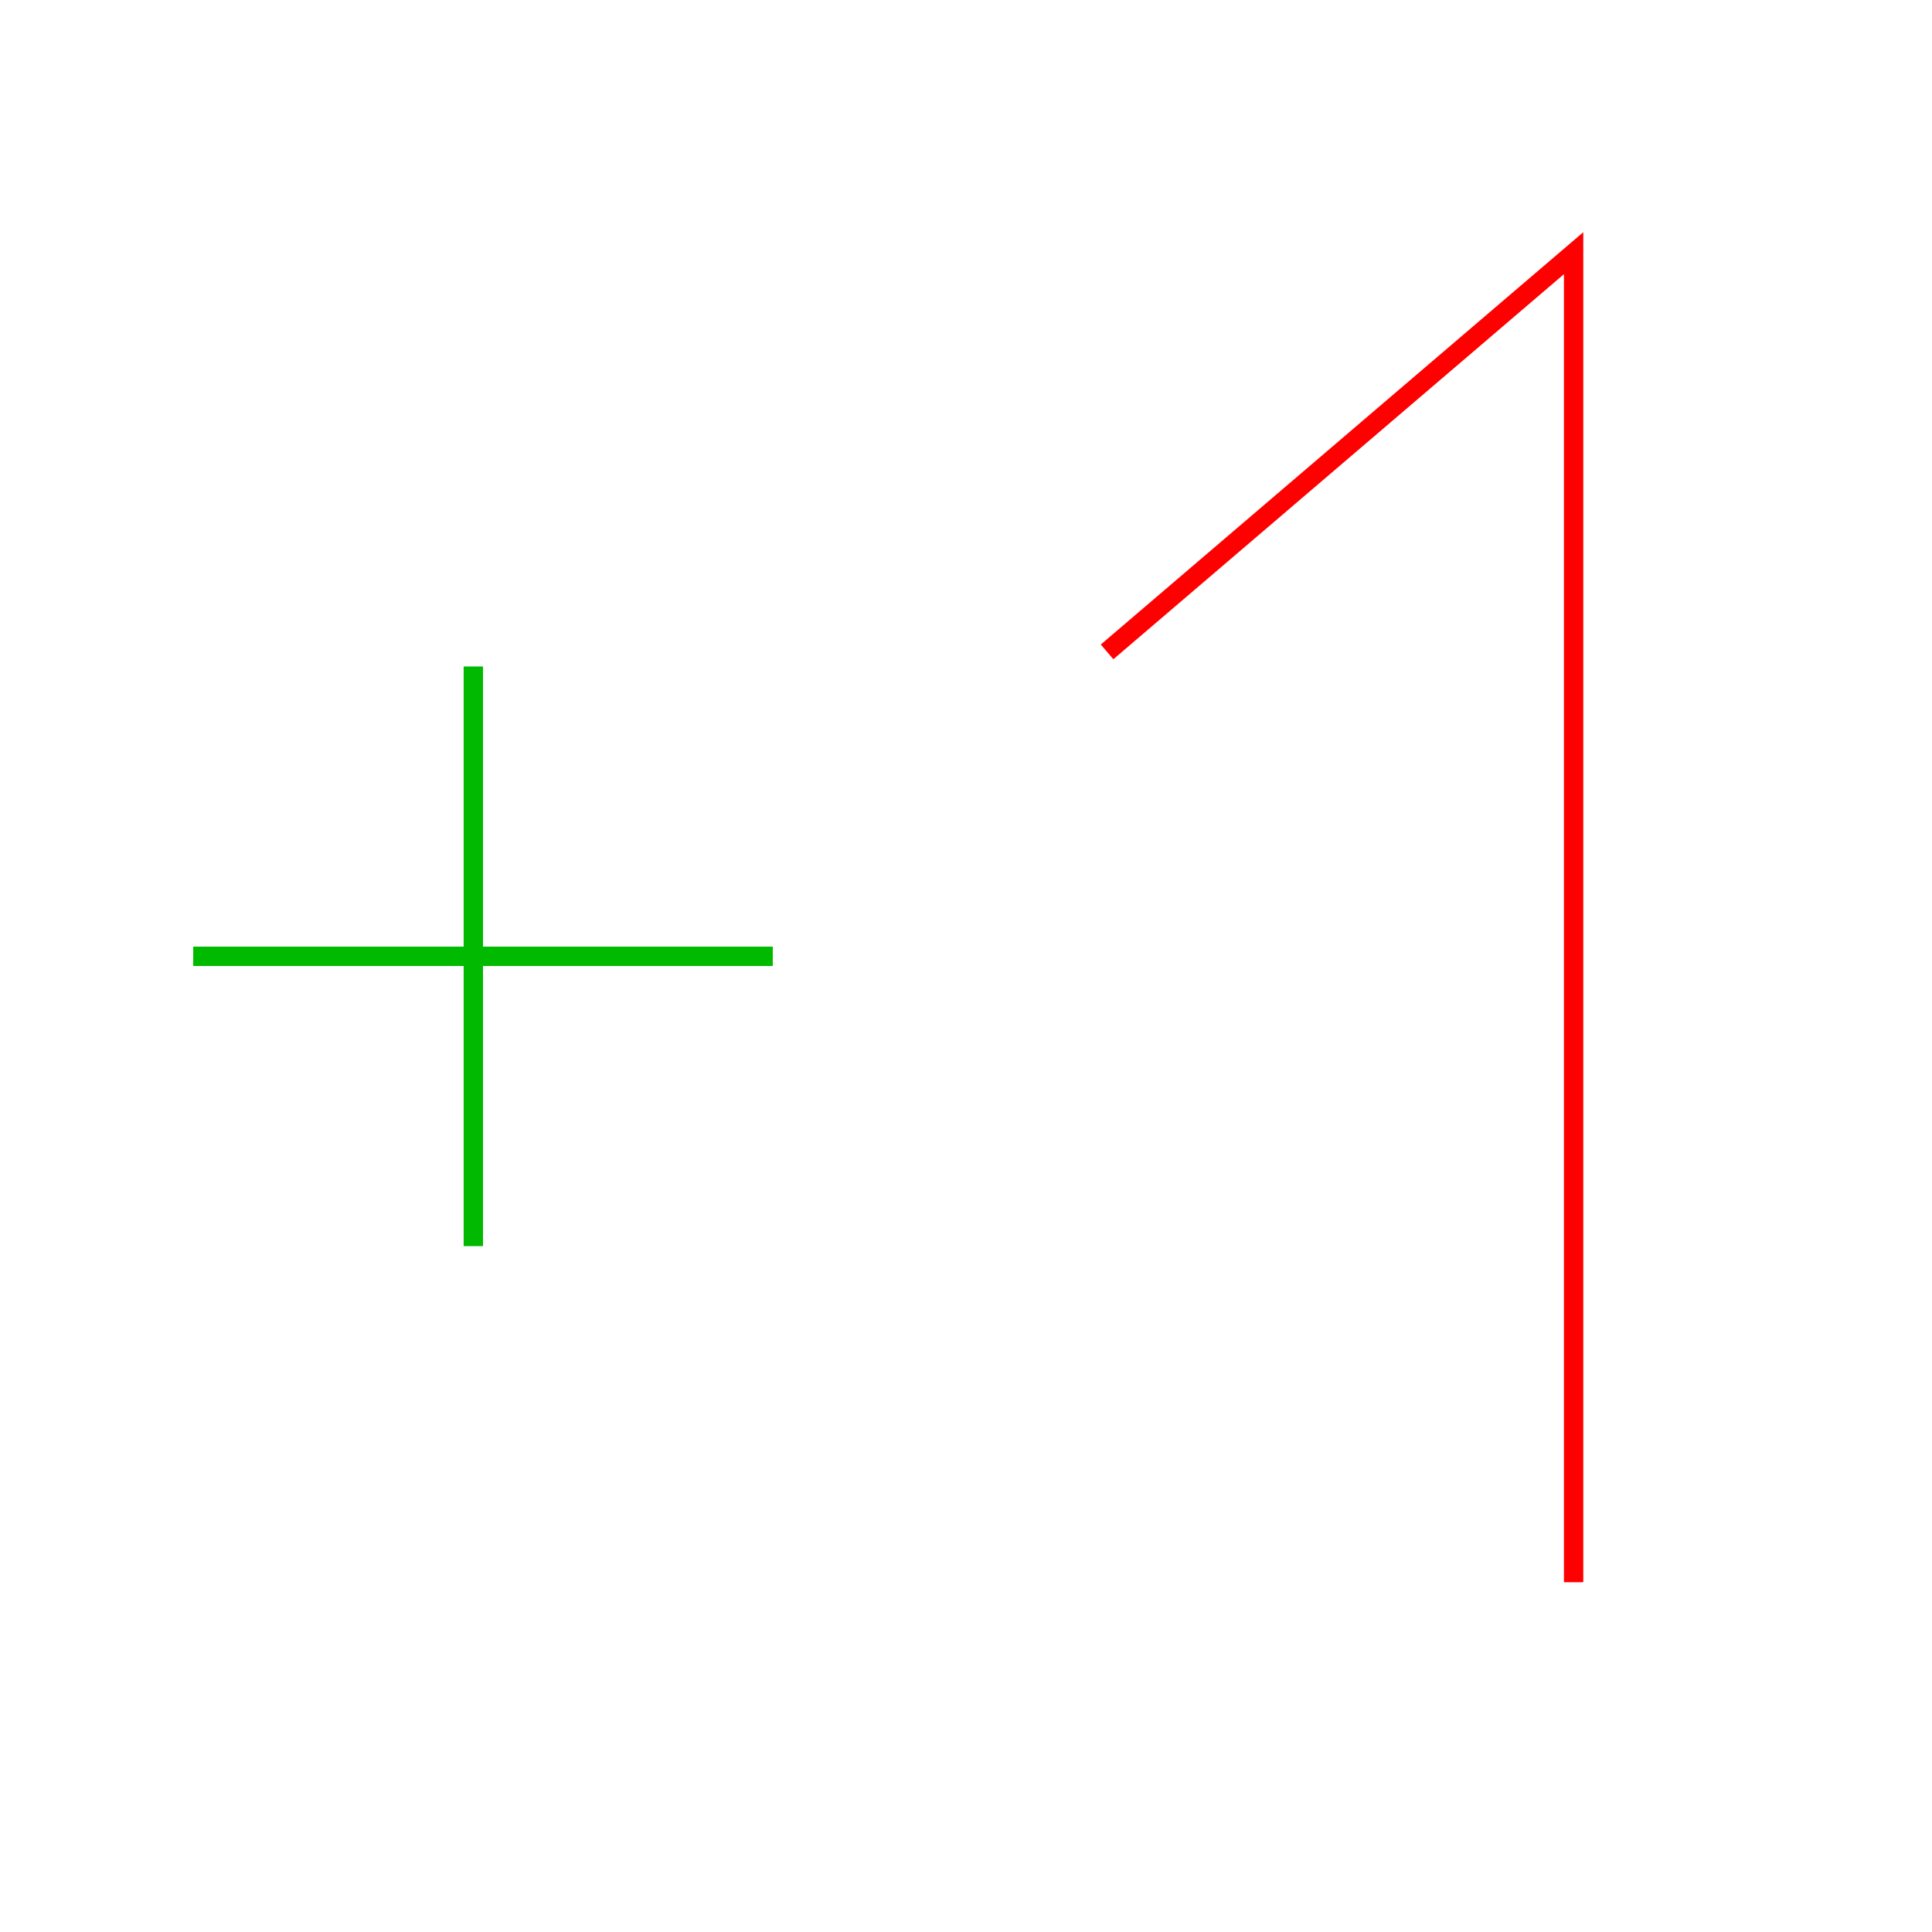
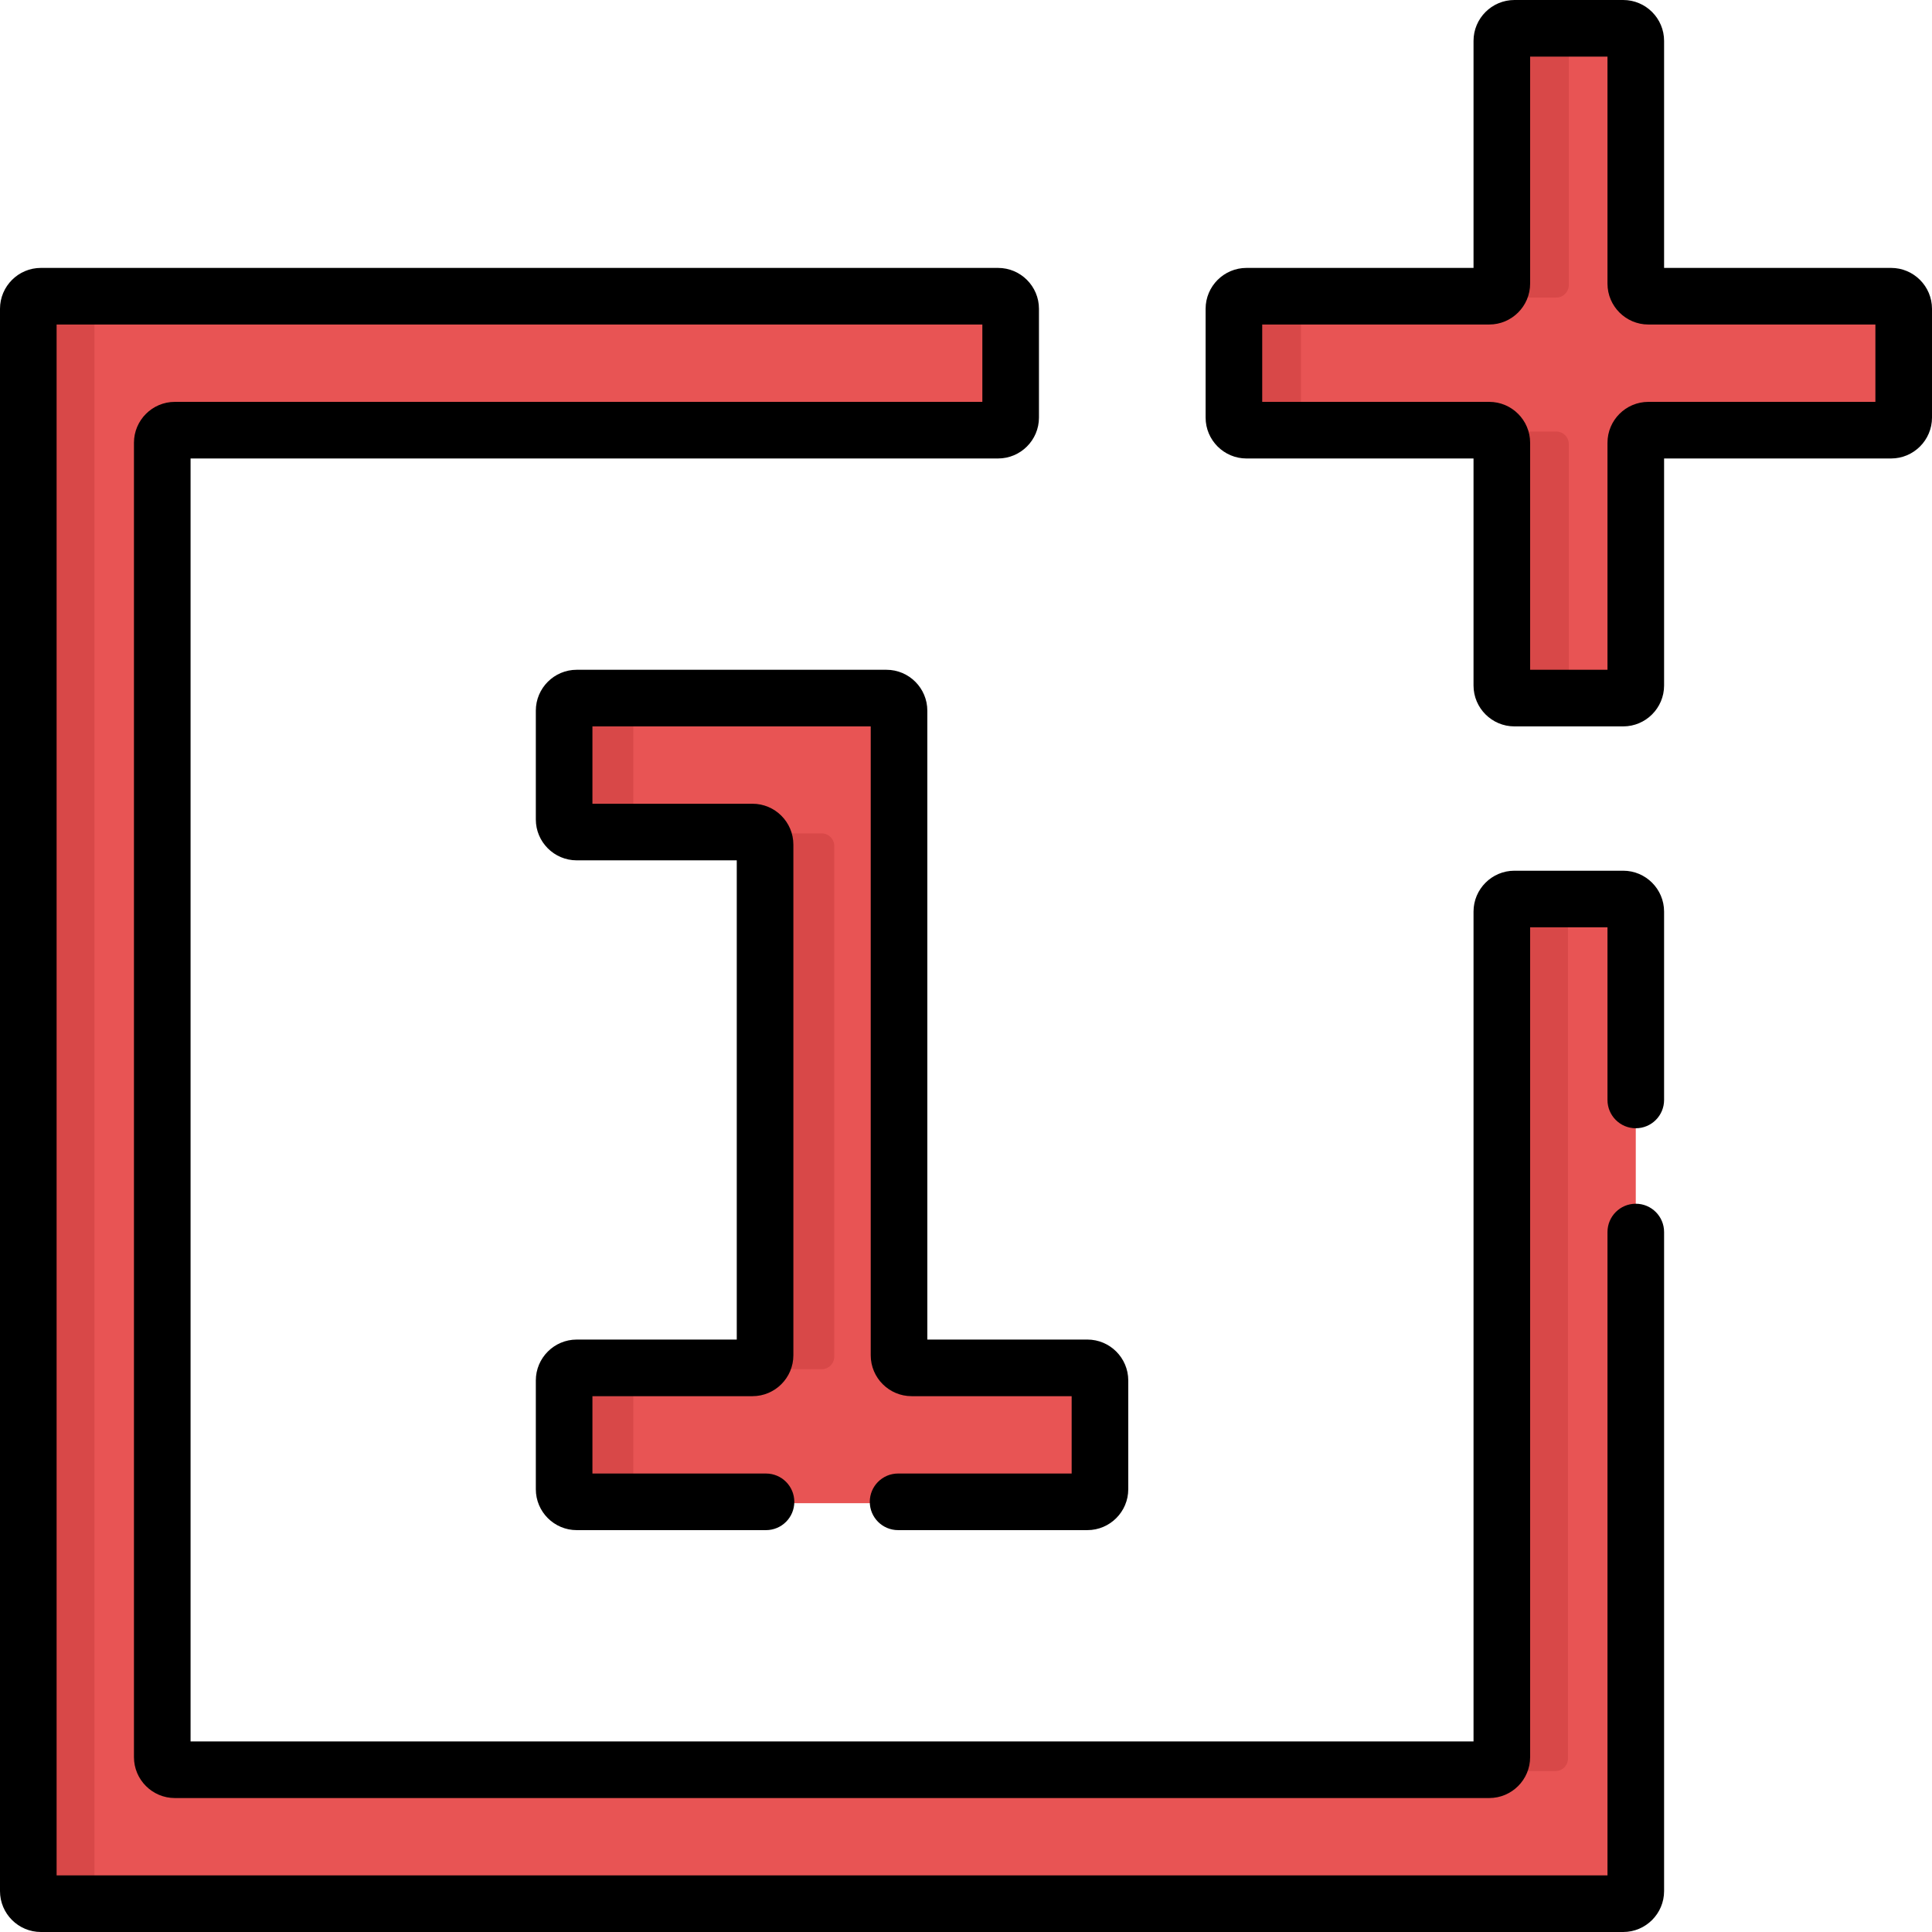
- <svg xmlns="http://www.w3.org/2000/svg" width="100" height="100" viewBox="0 0 26.458 26.458" version="1.1" id="svg6277">
-   <defs id="defs6271" />
-   <g id="layer1" transform="translate(0,-270.5417)">
-     <path style="fill:none;stroke:#00ba00;stroke-width:0.265;stroke-linecap:butt;stroke-linejoin:miter;stroke-miterlimit:4;stroke-dasharray:none;stroke-opacity:1" d="M 2.646,283.638 H 10.583" id="path6826" />
-     <path style="fill:none;stroke:#00b900;stroke-width:0.265;stroke-linecap:butt;stroke-linejoin:miter;stroke-miterlimit:4;stroke-dasharray:none;stroke-opacity:1" d="m 6.482,287.607 v -7.938" id="path6826-3" />
-     <path style="fill:none;stroke:#ff0000;stroke-width:0.265px;stroke-linecap:butt;stroke-linejoin:miter;stroke-opacity:1" d="m 15.161,279.469 6.389,-5.46 v 18.201" id="path6843" />
+ <svg xmlns="http://www.w3.org/2000/svg" version="1.1" id="Capa_1" x="0px" y="0px" viewBox="0 0 512 512" style="enable-background:new 0 0 512 512;" xml:space="preserve">
+   <g>
+     <path style="fill:#E85454;" d="M501.16,78.858h-64.32c-1.844,0-3.34-1.495-3.34-3.34v-64.32c0-1.844-1.495-3.34-3.34-3.34h-28.82   c-1.844,0-3.34,1.495-3.34,3.34v64.32c0,1.844-1.495,3.34-3.34,3.34h-64.319c-1.844,0-3.34,1.495-3.34,3.34v28.82   c0,1.844,1.495,3.34,3.34,3.34h64.32c1.844,0,3.34,1.495,3.34,3.34v64.32c0,1.844,1.495,3.34,3.34,3.34h28.82   c1.844,0,3.34-1.495,3.34-3.34v-64.321c0-1.844,1.495-3.34,3.34-3.34h64.32c1.844,0,3.34-1.495,3.34-3.34V82.198   C504.5,80.353,503.005,78.858,501.16,78.858z" />
+     <path style="fill:#E85454;" d="M238.251,359.517V188.697c0-1.844-1.495-3.34-3.34-3.34h-82.07c-1.844,0-3.34,1.495-3.34,3.34v28.82   c0,1.844,1.495,3.34,3.34,3.34h46.57c1.844,0,3.34,1.495,3.34,3.34v135.32c0,1.845-1.495,3.34-3.34,3.34h-46.57   c-1.844,0-3.34,1.495-3.34,3.34v28.82c0,1.844,1.495,3.339,3.34,3.339c15.174,0,121.631,0,135.32,0c1.844,0,3.34-1.495,3.34-3.339   v-28.82c0-1.845-1.495-3.34-3.34-3.34h-46.57C239.746,362.857,238.251,361.362,238.251,359.517z" />
+     <path style="fill:#E85454;" d="M430.161,238.607h-28.82c-1.844,0-3.34,1.495-3.34,3.34v224.07c0,1.844-1.495,3.339-3.34,3.339   H46.341c-1.845,0-3.34-1.495-3.34-3.339v-348.32c0-1.844,1.495-3.34,3.34-3.34h218.153c1.844,0,3.34-1.495,3.34-3.34V82.198   c0-1.844-1.495-3.34-3.34-3.34H10.841c-1.844,0-3.34,1.495-3.34,3.34v419.319c0,1.845,1.495,3.34,3.34,3.34h419.319   c1.844,0,3.34-1.495,3.34-3.34c0-27.083,0-233.718,0-259.57C433.501,240.103,432.005,238.607,430.161,238.607z" />
+     <path style="fill:#E85454;" d="M501.16,78.858h-64.32c-1.844,0-3.34-1.495-3.34-3.34v-64.32c0-1.844-1.495-3.34-3.34-3.34h-28.82   c-1.844,0-3.34,1.495-3.34,3.34v64.32c0,1.844-1.495,3.34-3.34,3.34h-64.319c-1.844,0-3.34,1.495-3.34,3.34v28.82   c0,1.844,1.495,3.34,3.34,3.34h64.32c1.844,0,3.34,1.495,3.34,3.34v64.32c0,1.844,1.495,3.34,3.34,3.34h28.82   c1.844,0,3.34-1.495,3.34-3.34v-64.321c0-1.844,1.495-3.34,3.34-3.34h64.32c1.844,0,3.34-1.495,3.34-3.34V82.198   C504.5,80.353,503.005,78.858,501.16,78.858z" />
  </g>
+   <g>
+     <path style="fill:#D84848;" d="M344.75,111.018v-28.82c0-1.844,1.495-3.34,3.34-3.34h-17.75c-1.844,0-3.34,1.495-3.34,3.34v28.82   c0,1.844,1.495,3.34,3.34,3.34h17.75C346.245,114.358,344.75,112.862,344.75,111.018z" />
+     <path style="fill:#D84848;" d="M415.751,75.518v-64.32c0-1.844,1.495-3.34,3.34-3.34h-17.75c-1.844,0-3.34,1.495-3.34,3.34v64.32   c0,1.844-1.495,3.34-3.34,3.34h17.75C414.256,78.858,415.751,77.363,415.751,75.518z" />
+     <path style="fill:#D84848;" d="M415.751,182.017v-64.32c0-1.844-1.495-3.34-3.34-3.34h-17.75c1.844,0,3.34,1.495,3.34,3.34v64.32   c0,1.844,1.495,3.34,3.34,3.34h17.75C417.246,185.357,415.751,183.862,415.751,182.017z" />
+   </g>
+   <path style="fill:#E85454;" d="M238.251,359.517V188.697c0-1.844-1.495-3.34-3.34-3.34h-82.07c-1.844,0-3.34,1.495-3.34,3.34v28.82  c0,1.844,1.495,3.34,3.34,3.34h46.57c1.844,0,3.34,1.495,3.34,3.34v135.32c0,1.845-1.495,3.34-3.34,3.34h-46.57  c-1.844,0-3.34,1.495-3.34,3.34v28.82c0,1.844,1.495,3.339,3.34,3.339c15.174,0,121.631,0,135.32,0c1.844,0,3.34-1.495,3.34-3.339  v-28.82c0-1.845-1.495-3.34-3.34-3.34h-46.57C239.746,362.857,238.251,361.362,238.251,359.517z" />
+   <g>
+     <path style="fill:#D84848;" d="M217.746,220.857h-18.334c1.844,0,3.34,1.495,3.34,3.34v135.32c0,1.845-1.495,3.34-3.34,3.34h18.334   c1.844,0,3.339-1.495,3.339-3.34V224.197C221.085,222.352,219.59,220.857,217.746,220.857z" />
+     <path style="fill:#D84848;" d="M152.841,220.857h18.334c-1.845,0-3.34-1.495-3.34-3.34v-28.82c0-1.844,1.495-3.34,3.34-3.34   h-18.334c-1.844,0-3.34,1.495-3.34,3.34v28.82C149.502,219.362,150.997,220.857,152.841,220.857z" />
+     <path style="fill:#D84848;" d="M167.836,395.017v-28.82c0-1.845,1.495-3.34,3.34-3.34h-18.334c-1.844,0-3.34,1.495-3.34,3.34v28.82   c0,1.844,1.495,3.339,3.34,3.339h18.334C169.331,398.357,167.836,396.861,167.836,395.017z" />
+     <path style="fill:#D84848;" d="M398.001,241.948v224.07c0,1.844-1.495,3.339-3.34,3.339h17.529c1.844,0,3.34-1.495,3.34-3.339   v-224.07c0-1.844,1.495-3.34,3.34-3.34h-17.529C399.496,238.607,398.001,240.103,398.001,241.948z" />
+     <path style="fill:#D84848;" d="M25.03,501.516V82.198c0-1.844,1.495-3.34,3.34-3.34H10.841c-1.844,0-3.34,1.495-3.34,3.34v419.319   c0,1.845,1.495,3.34,3.34,3.34H28.37C26.525,504.857,25.03,503.361,25.03,501.516z" />
+   </g>
+   <path d="M501.161,70.999h-60.16V10.841C441.001,4.862,436.139,0,430.161,0h-28.82C395.362,0,390.5,4.862,390.5,10.841v60.159h-60.16  c-5.978,0-10.841,4.862-10.841,10.841v28.82c0,5.978,4.862,10.841,10.841,10.841h60.159v60.16c0,5.977,4.862,10.84,10.841,10.84  h28.82c5.978,0,10.841-4.862,10.841-10.84V121.5h60.16c5.977,0,10.84-4.862,10.84-10.841V81.84  C512,75.862,507.137,70.999,501.161,70.999z M497,106.499h-60.159c-5.978,0-10.841,4.862-10.841,10.841v60.159h-20.499V117.34  c0-5.978-4.862-10.841-10.841-10.841h-60.16V86h60.159c5.978,0,10.841-4.862,10.841-10.841V15.001h20.499V75.16  c0,5.978,4.862,10.841,10.841,10.841h60.159v20.499H497z" />
+   <path d="M245.751,188.339c0-5.978-4.862-10.841-10.841-10.841h-82.07c-5.978,0-10.841,4.862-10.841,10.841v28.82  c0,5.978,4.862,10.841,10.841,10.841h42.41v126.999h-42.41c-5.978,0-10.841,4.862-10.841,10.841v28.82  c0,5.978,4.862,10.841,10.841,10.841H203c4.143,0,7.5-3.357,7.5-7.5s-3.357-7.5-7.5-7.5h-45.999v-20.499h42.41  c5.978,0,10.841-4.862,10.841-10.841V223.84c0-5.978-4.862-10.841-10.841-10.841h-42.41V192.5h73.749v166.659  c0,5.978,4.862,10.841,10.84,10.841H284v20.499h-45.998c-4.143,0-7.5,3.357-7.5,7.5s3.357,7.5,7.5,7.5h50.158  c5.978,0,10.841-4.862,10.841-10.841v-28.82c0-5.978-4.862-10.841-10.841-10.841h-42.409V188.339z" />
+   <path d="M430.161,230.749h-28.82c-5.978,0-10.841,4.862-10.841,10.841v219.909H50.502V121.5h213.992  c5.978,0,10.841-4.862,10.841-10.841V81.84c0-5.978-4.862-10.841-10.841-10.841H10.841c-5.978,0-10.841,4.862-10.841,10.841v419.319  c0,5.978,4.862,10.841,10.841,10.841h419.319c5.978,0,10.841-4.862,10.841-10.841V326.502c0-4.143-3.357-7.5-7.5-7.5  c-4.143,0-7.5,3.357-7.5,7.5v170.496H15.001V86h245.332v20.499H46.341c-5.978,0-10.841,4.862-10.841,10.841v348.319  c0,5.978,4.862,10.841,10.841,10.841H394.66c5.978,0,10.841-4.862,10.841-10.841V245.75H426v45.75c0,4.143,3.357,7.5,7.5,7.5  c4.143,0,7.5-3.357,7.5-7.5v-49.91C441.001,235.612,436.138,230.749,430.161,230.749z" />
+   <g>
+ </g>
+   <g>
+ </g>
+   <g>
+ </g>
+   <g>
+ </g>
+   <g>
+ </g>
+   <g>
+ </g>
+   <g>
+ </g>
+   <g>
+ </g>
+   <g>
+ </g>
+   <g>
+ </g>
+   <g>
+ </g>
+   <g>
+ </g>
+   <g>
+ </g>
+   <g>
+ </g>
+   <g>
+ </g>
</svg>
